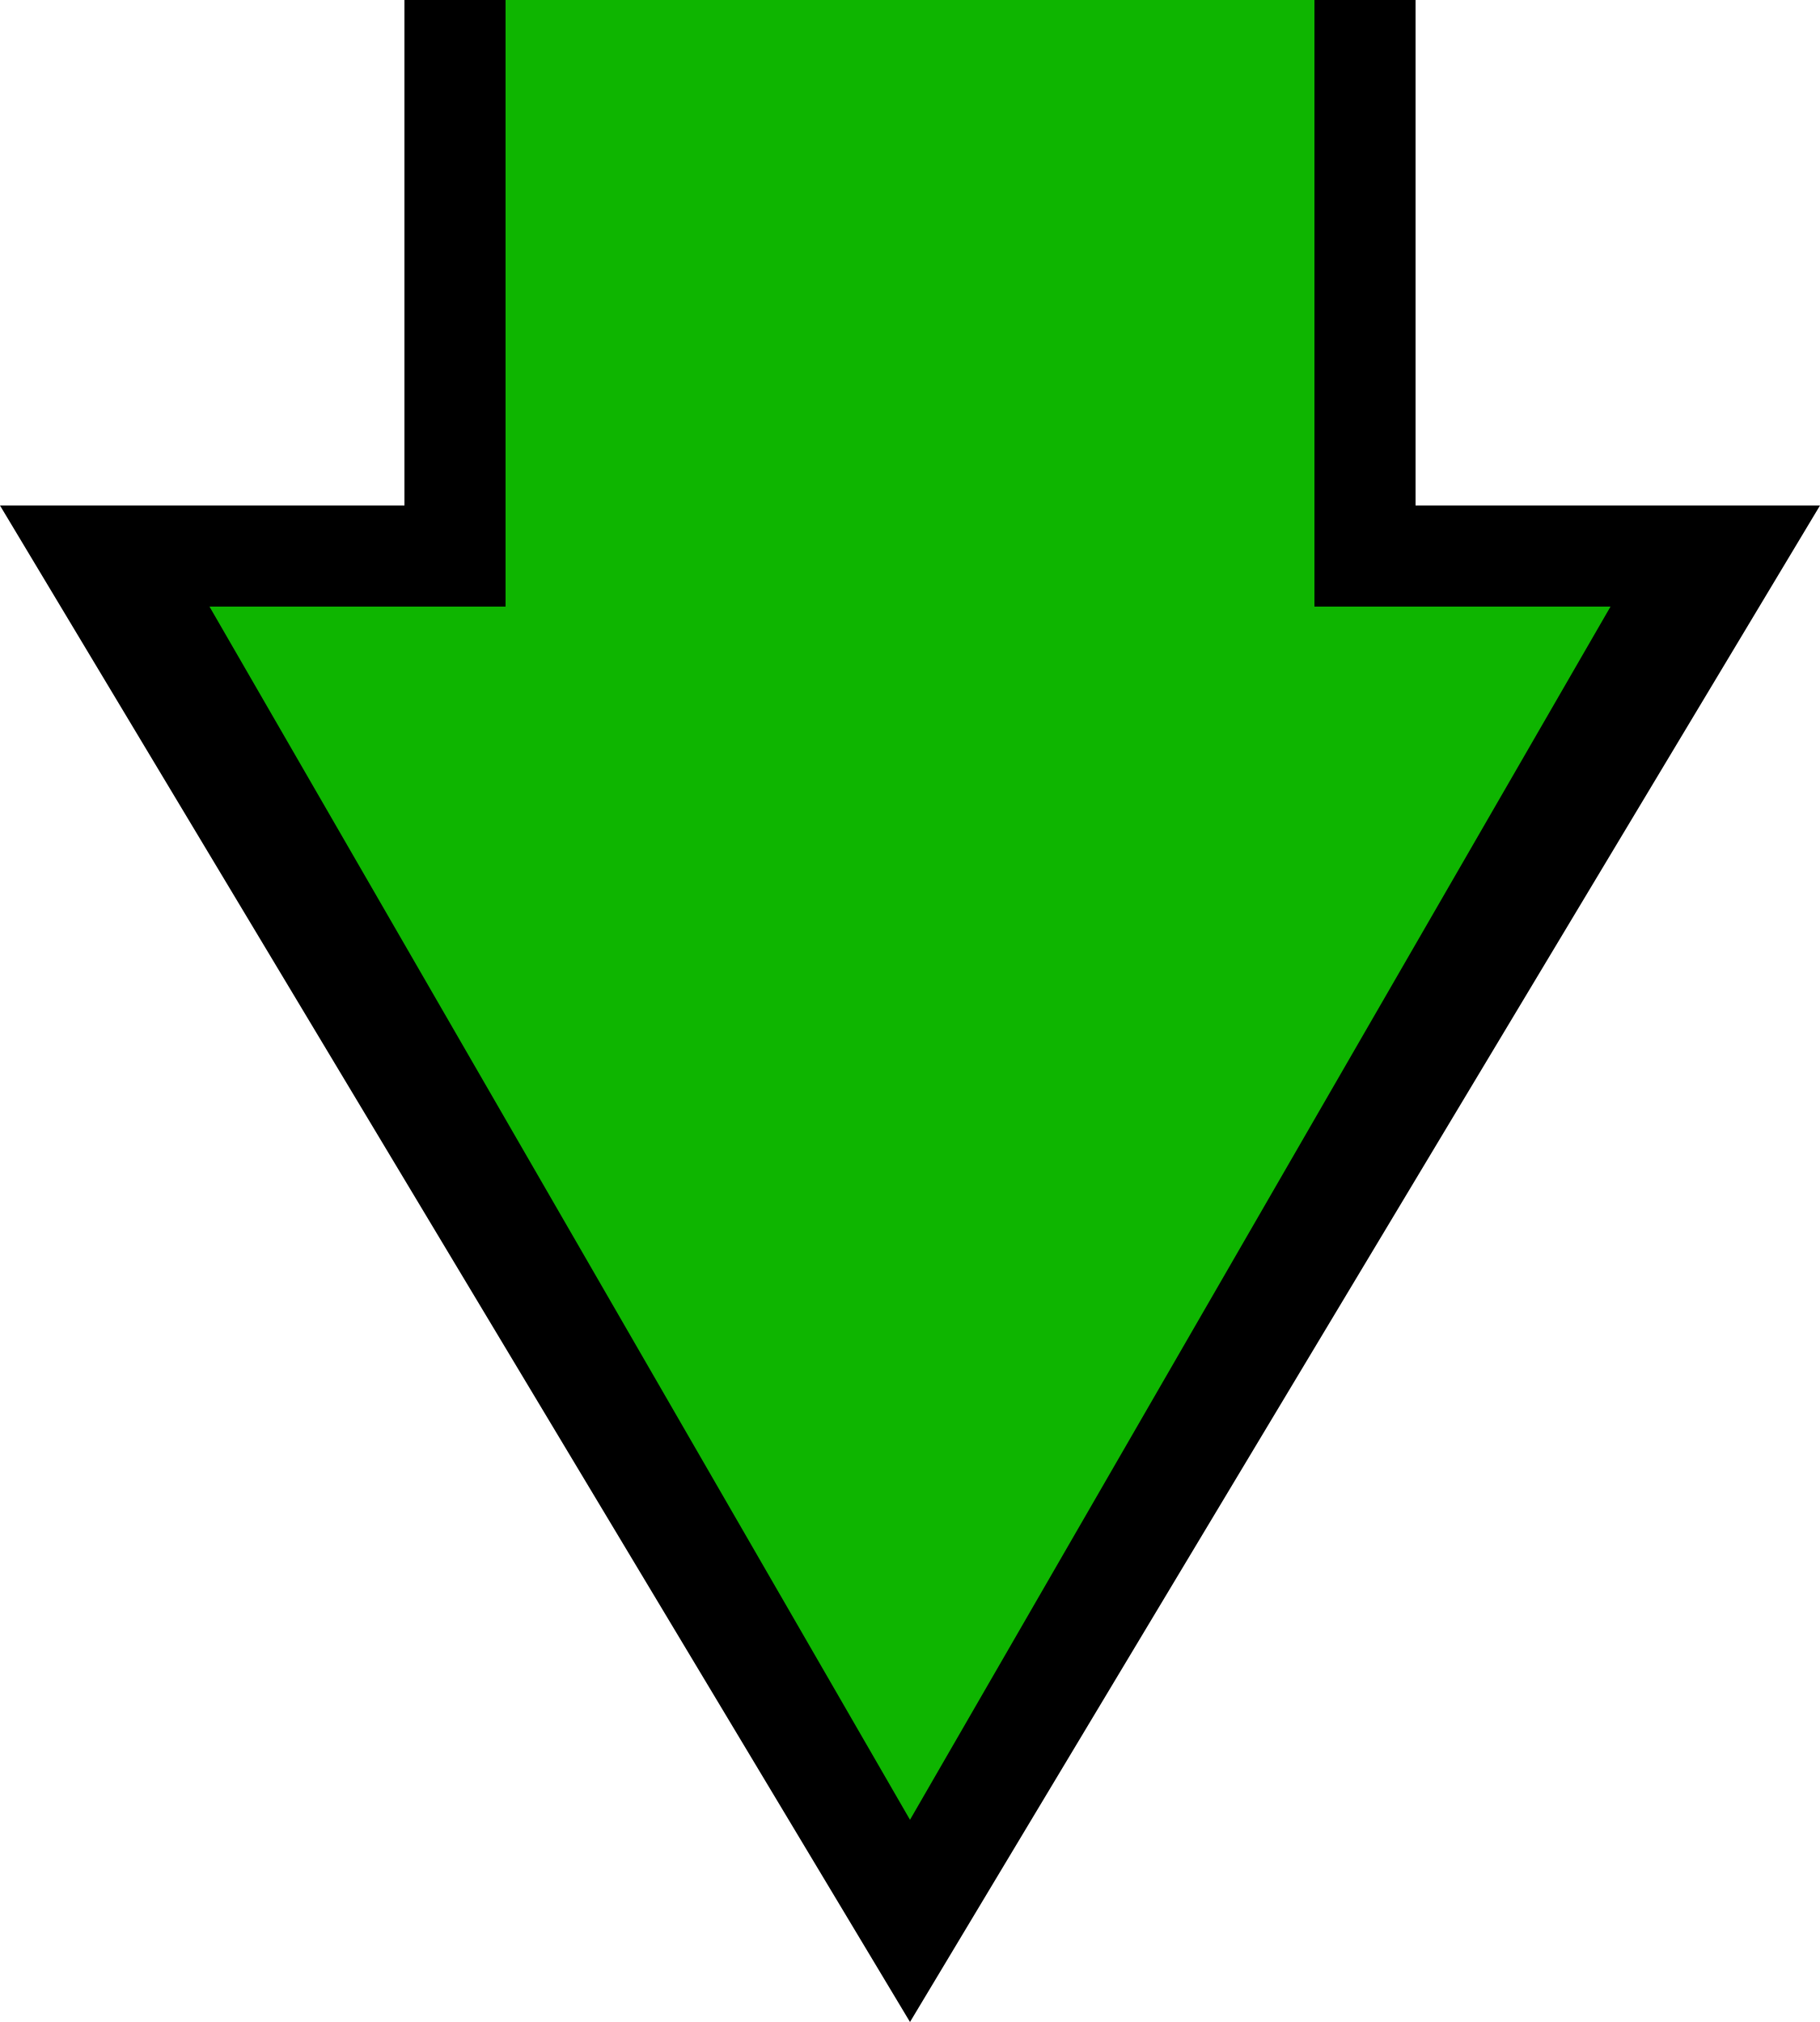
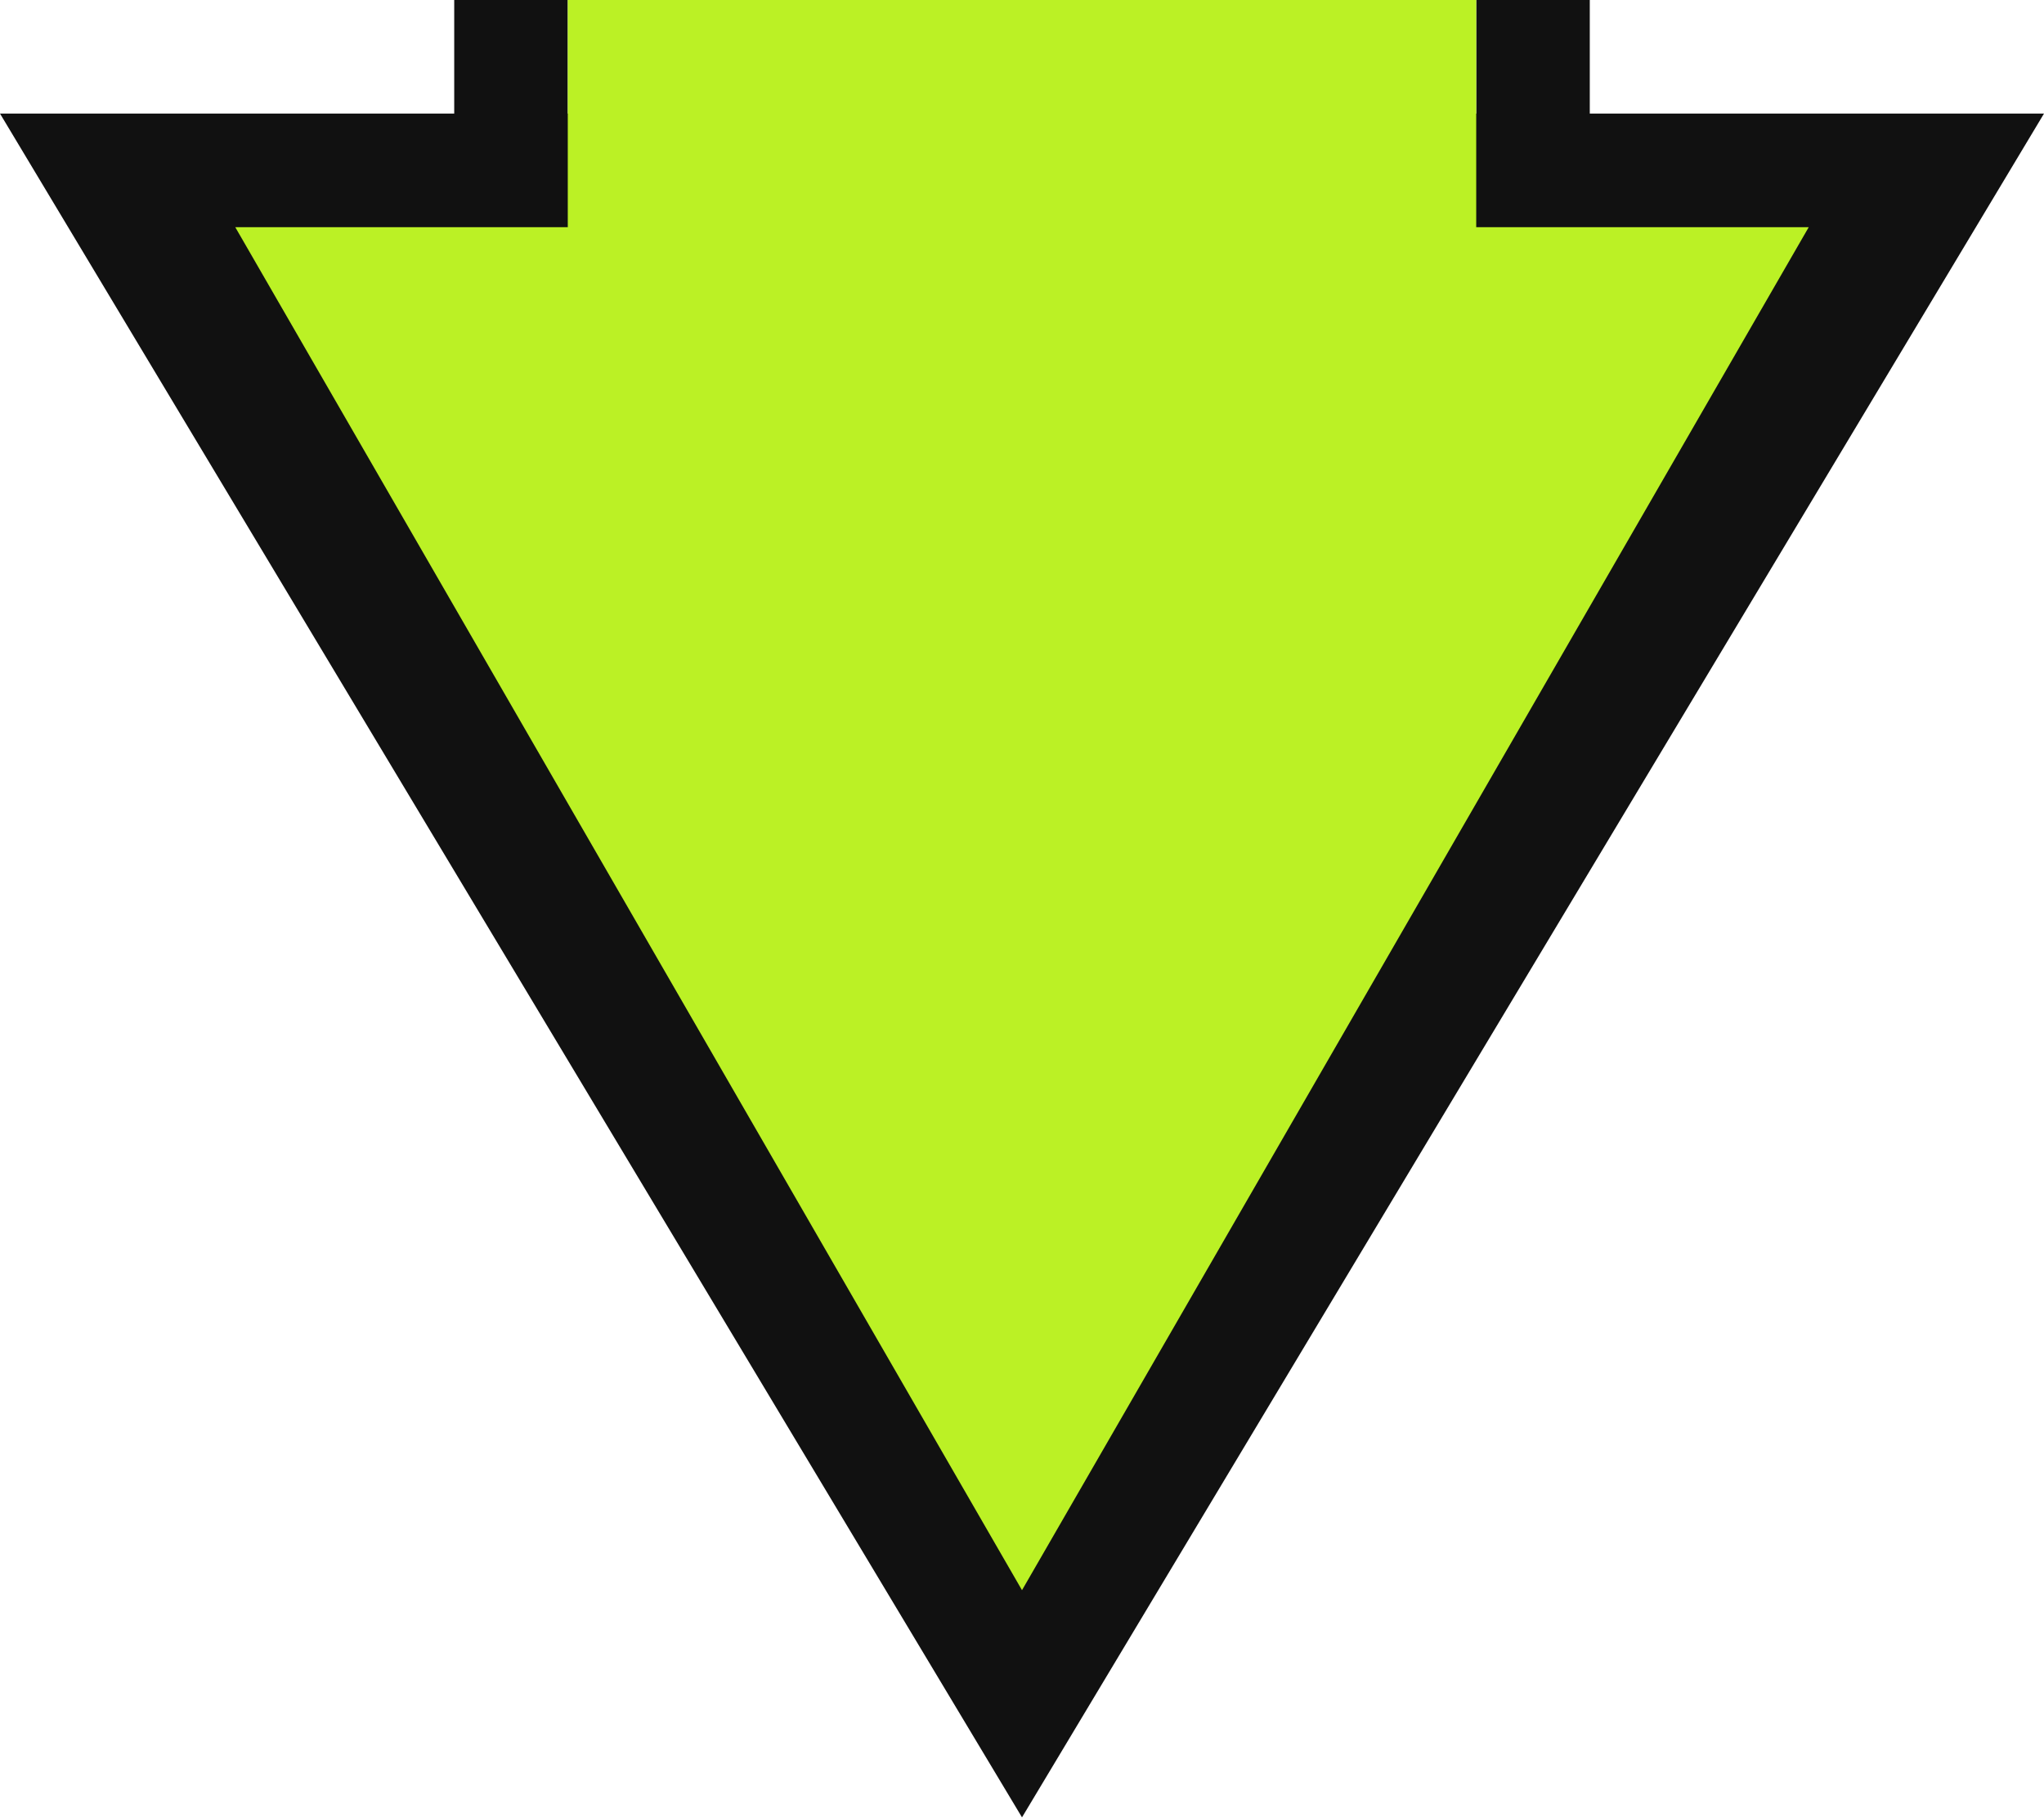
- <svg xmlns="http://www.w3.org/2000/svg" width="90" height="100" viewBox="0 0 90 100" fill="none">
-   <path fill-rule="evenodd" clip-rule="evenodd" d="M45 100L0 25H20V0H25V25L65 25V0H70V25L90 25L45 100Z" fill="black" />
-   <path fill-rule="evenodd" clip-rule="evenodd" d="M45 90L10.359 30H25V25L25 0H65L65 25V30H79.641L45 90Z" fill="#0EB500" />
+ <svg xmlns="http://www.w3.org/2000/svg" width="90" height="80" viewBox="0 0 90 80" fill="none">
+   <path fill-rule="evenodd" clip-rule="evenodd" d="M70 0V5H90L45 80L0 5H20V0H25V5L65 5V0H70Z" fill="#111111" />
+   <path fill-rule="evenodd" clip-rule="evenodd" d="M25 0H65L65 5V10H79.641L45 70L10.359 10H25V5V0Z" fill="#BBF125" />
</svg>
